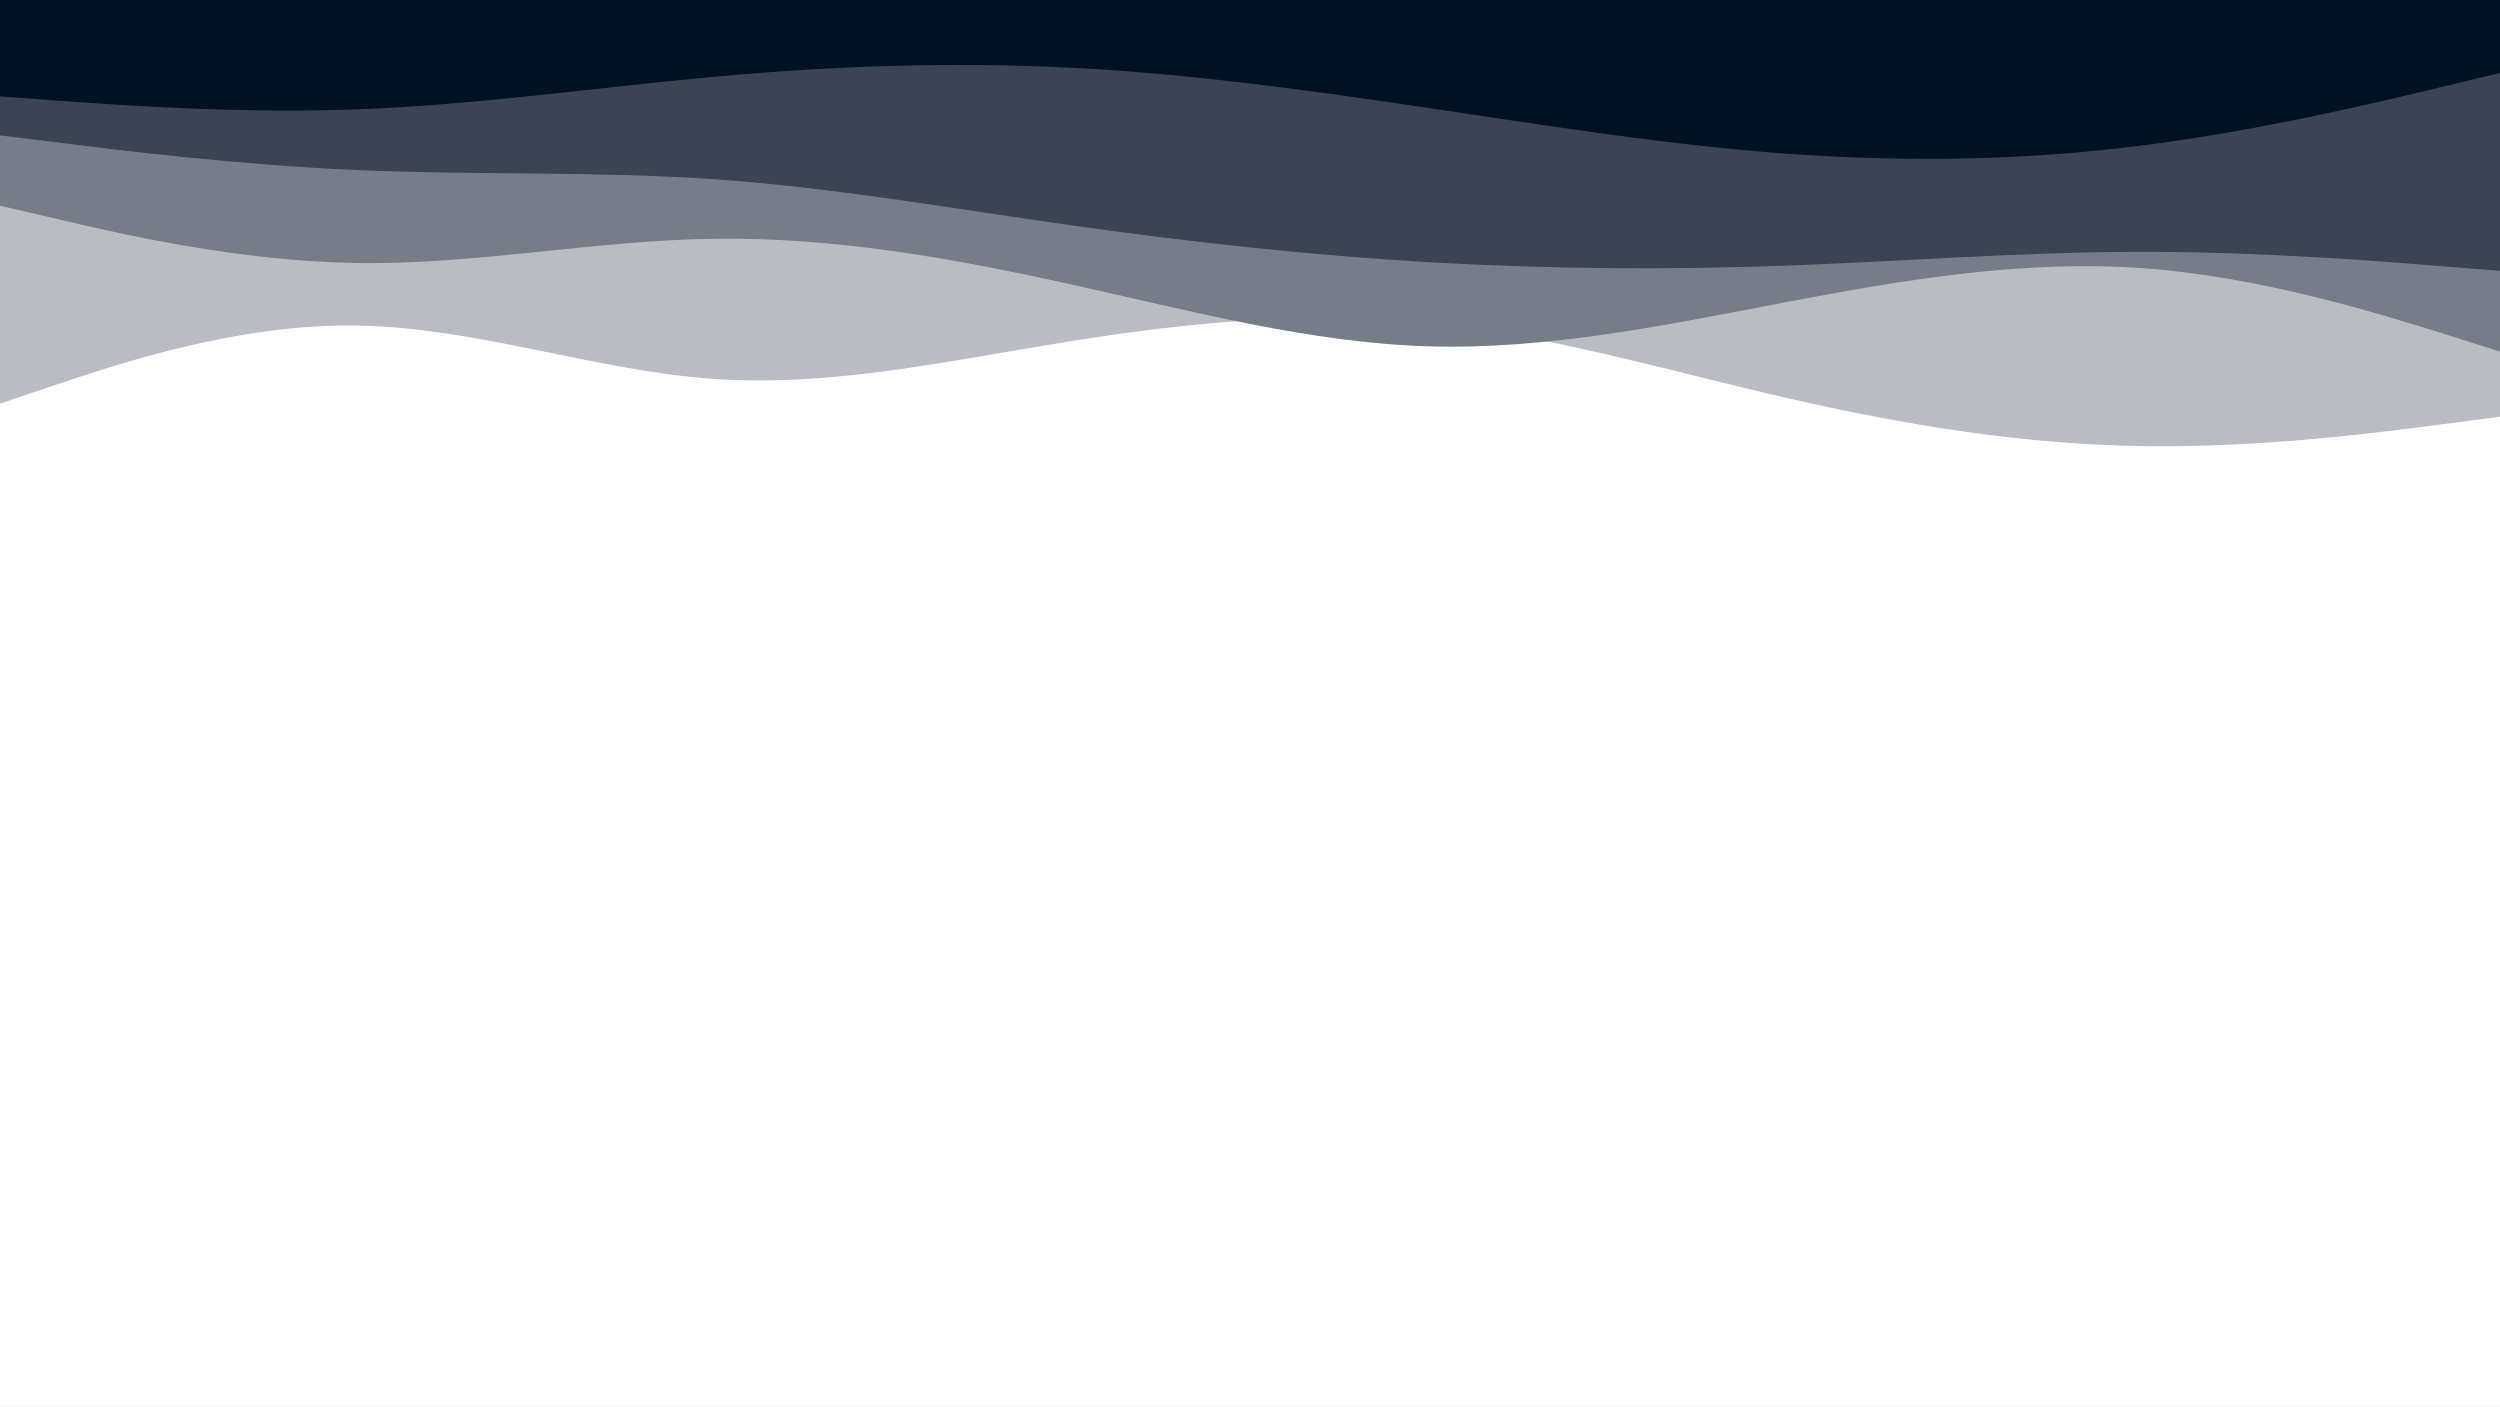
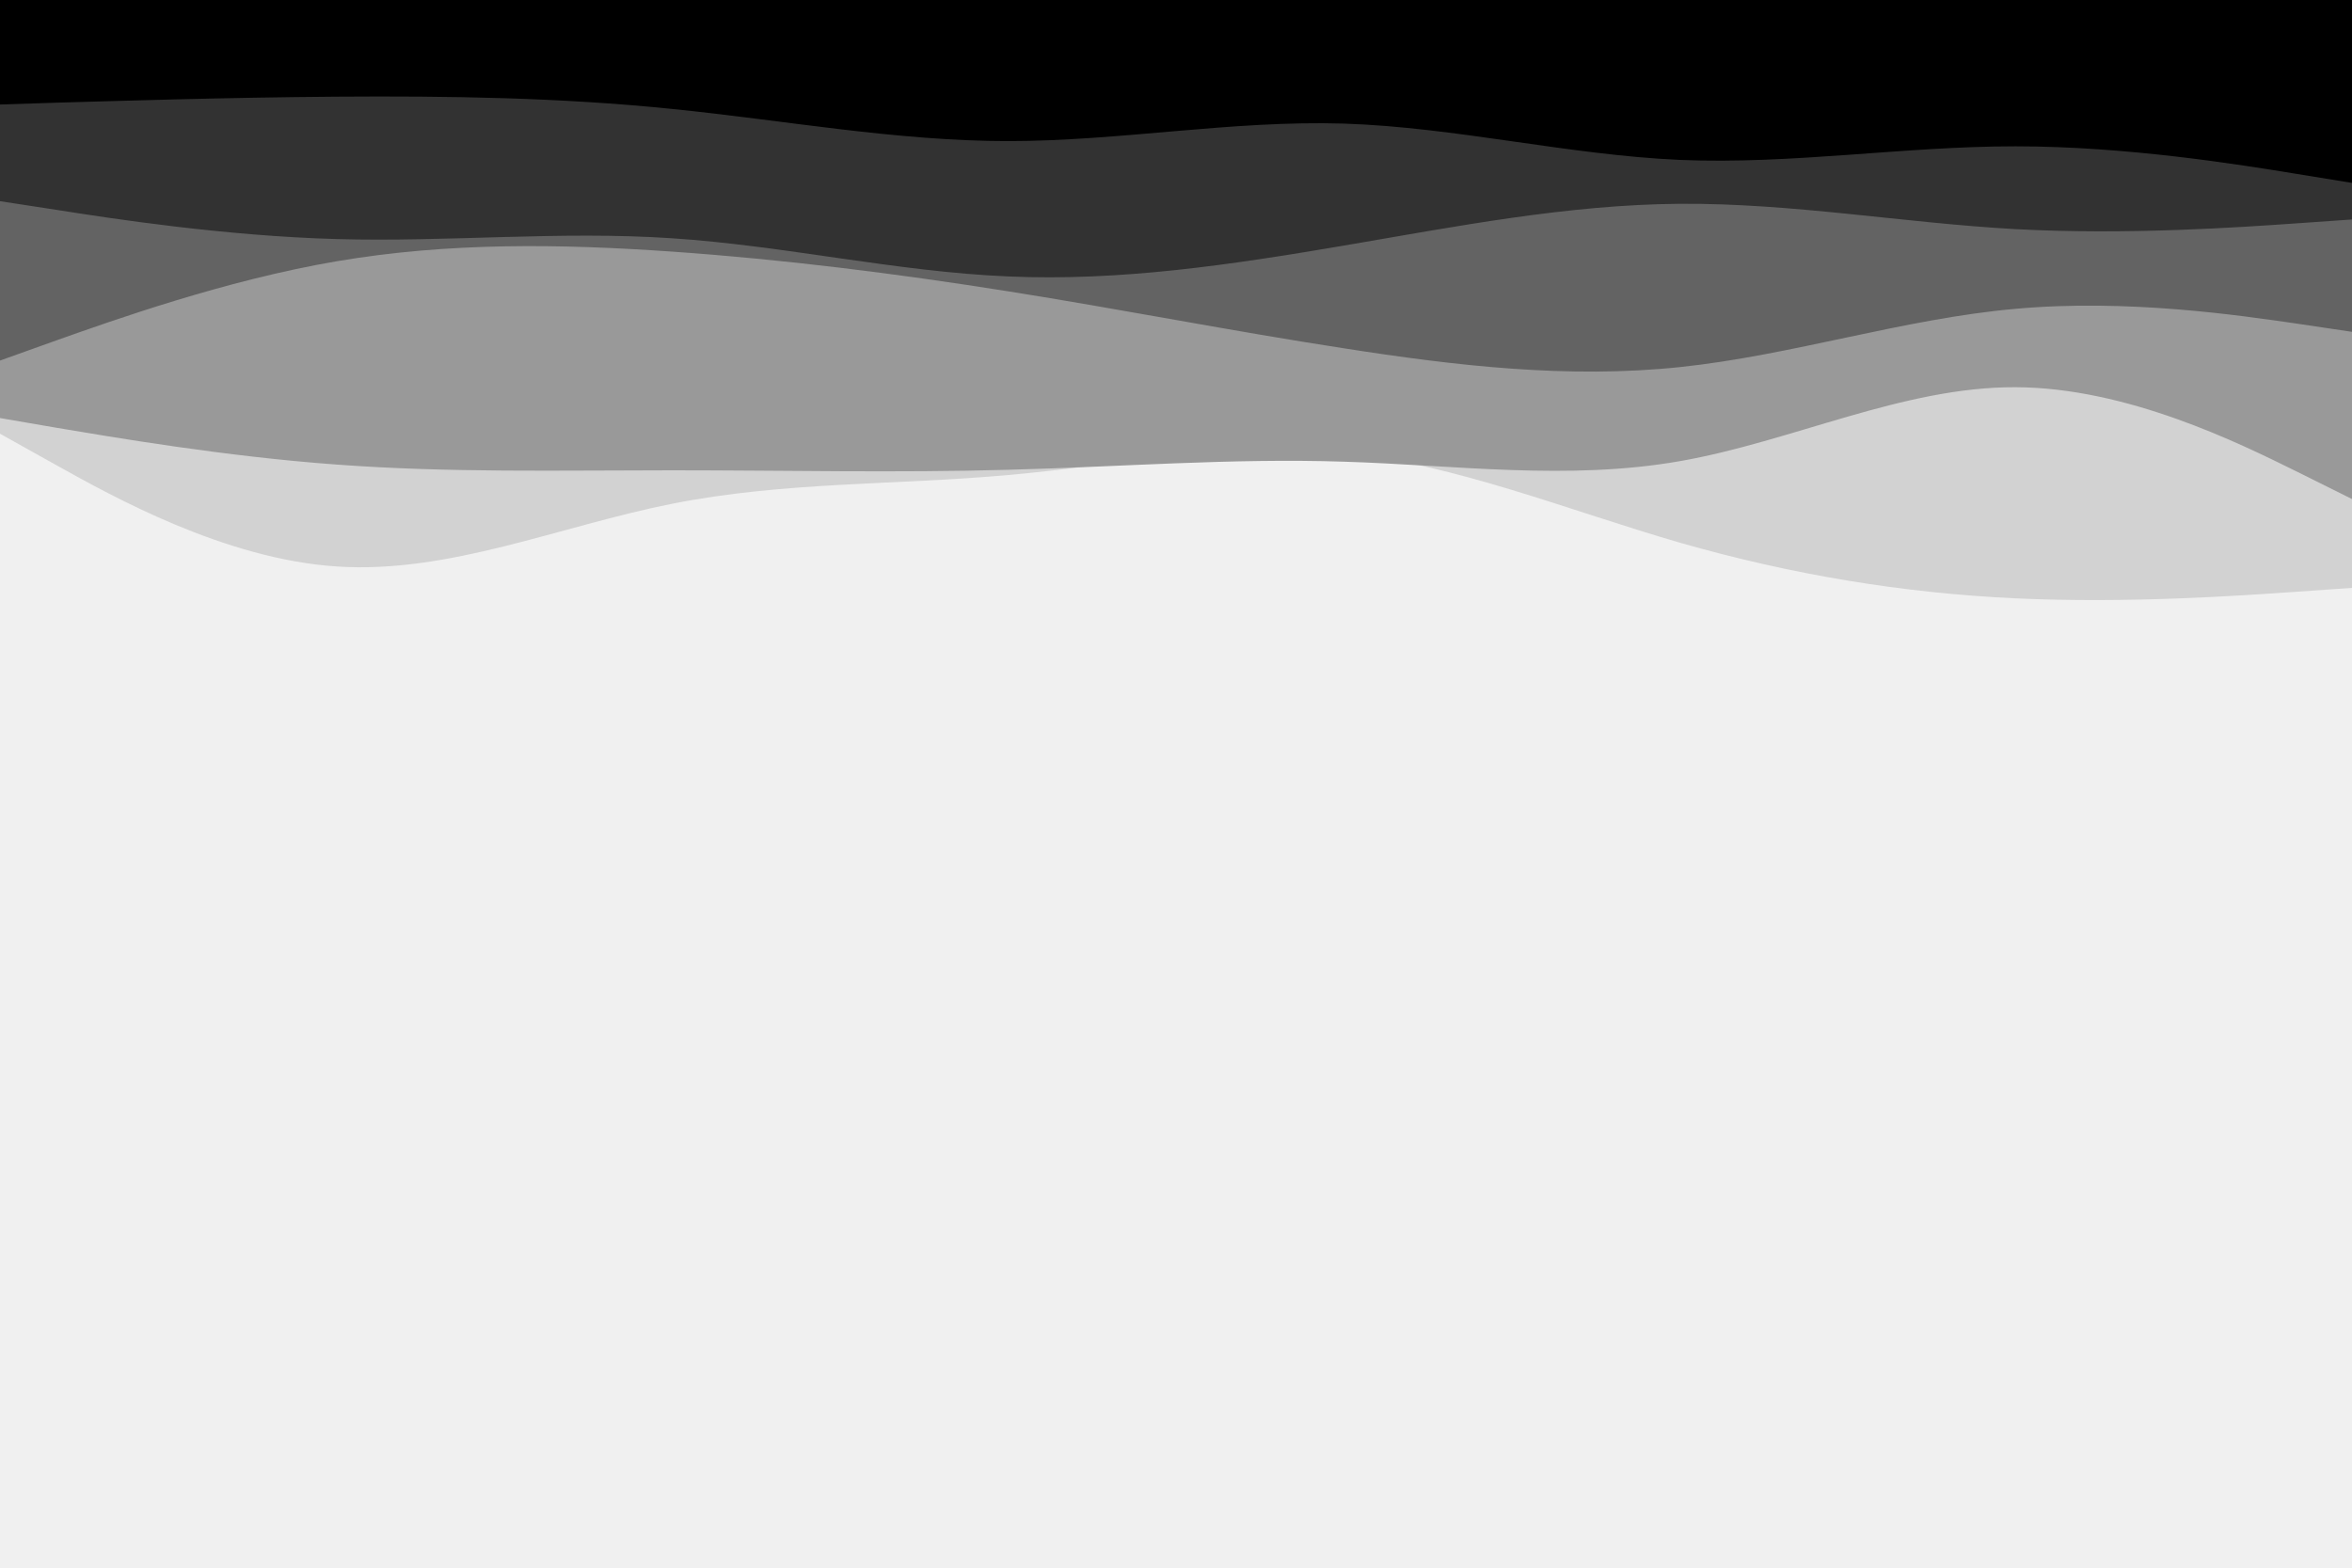
- <svg xmlns="http://www.w3.org/2000/svg" id="visual" viewBox="0 0 960 540" width="960" height="540" version="1.1">
-   <rect x="0" y="0" width="960" height="540" fill="#ffffff" />
-   <path d="M0 210L22.8 203.5C45.7 197 91.3 184 137 178.5C182.7 173 228.3 175 274 176C319.7 177 365.3 177 411.2 174.5C457 172 503 167 548.8 170.2C594.7 173.3 640.3 184.7 686 188.7C731.7 192.7 777.3 189.3 823 180.2C868.7 171 914.3 156 937.2 148.5L960 141L960 0L937.2 0C914.3 0 868.7 0 823 0C777.3 0 731.7 0 686 0C640.3 0 594.7 0 548.8 0C503 0 457 0 411.2 0C365.3 0 319.7 0 274 0C228.3 0 182.7 0 137 0C91.3 0 45.7 0 22.8 0L0 0Z" fill="#ffffff" />
-   <path d="M0 155L22.8 147.3C45.7 139.7 91.3 124.3 137 125C182.7 125.7 228.3 142.3 274 145.5C319.7 148.7 365.3 138.3 411.2 131C457 123.7 503 119.3 548.8 124C594.7 128.7 640.3 142.3 686 152.8C731.7 163.3 777.3 170.7 823 171.3C868.7 172 914.3 166 937.2 163L960 160L960 0L937.2 0C914.3 0 868.7 0 823 0C777.3 0 731.7 0 686 0C640.3 0 594.7 0 548.8 0C503 0 457 0 411.2 0C365.3 0 319.7 0 274 0C228.3 0 182.7 0 137 0C91.3 0 45.7 0 22.8 0L0 0Z" fill="#b9bcc2" />
-   <path d="M0 79L22.8 84.3C45.7 89.7 91.3 100.3 137 101C182.7 101.7 228.3 92.3 274 91.7C319.7 91 365.3 99 411.2 109.2C457 119.3 503 131.7 548.8 133C594.7 134.3 640.3 124.7 686 116C731.7 107.3 777.3 99.7 823 103C868.7 106.3 914.3 120.7 937.2 127.8L960 135L960 0L937.2 0C914.3 0 868.7 0 823 0C777.3 0 731.7 0 686 0C640.3 0 594.7 0 548.8 0C503 0 457 0 411.2 0C365.3 0 319.7 0 274 0C228.3 0 182.7 0 137 0C91.3 0 45.7 0 22.8 0L0 0Z" fill="#777d88" />
-   <path d="M0 52L22.8 54.8C45.7 57.7 91.3 63.3 137 65.3C182.7 67.3 228.3 65.7 274 68.8C319.7 72 365.3 80 411.2 86.5C457 93 503 98 548.8 100.7C594.7 103.3 640.3 103.7 686 102C731.7 100.3 777.3 96.7 823 96.7C868.7 96.7 914.3 100.3 937.2 102.2L960 104L960 0L937.2 0C914.3 0 868.7 0 823 0C777.3 0 731.7 0 686 0C640.3 0 594.7 0 548.8 0C503 0 457 0 411.2 0C365.3 0 319.7 0 274 0C228.3 0 182.7 0 137 0C91.3 0 45.7 0 22.8 0L0 0Z" fill="#3a4452" />
-   <path d="M0 37L22.8 38.7C45.7 40.3 91.3 43.7 137 42C182.7 40.3 228.3 33.7 274 29.5C319.7 25.3 365.3 23.7 411.2 26C457 28.3 503 34.7 548.8 41.5C594.7 48.3 640.3 55.7 686 59C731.7 62.3 777.3 61.7 823 55.8C868.7 50 914.3 39 937.2 33.5L960 28L960 0L937.2 0C914.3 0 868.7 0 823 0C777.3 0 731.7 0 686 0C640.3 0 594.7 0 548.8 0C503 0 457 0 411.2 0C365.3 0 319.7 0 274 0C228.3 0 182.7 0 137 0C91.3 0 45.7 0 22.8 0L0 0Z" fill="#001122" />
+ <svg xmlns="http://www.w3.org/2000/svg" id="visual" viewBox="0 0 900 600" width="900" height="600" version="1.1">
+   <path d="M0 166L21.5 178C43 190 86 214 128.8 216.8C171.7 219.7 214.3 201.3 257.2 192.8C300 184.3 343 185.7 385.8 181.8C428.7 178 471.3 169 514.2 173.3C557 177.7 600 195.3 642.8 207.7C685.7 220 728.3 227 771.2 229C814 231 857 228 878.5 226.5L900 225L900 0L878.5 0C857 0 814 0 771.2 0C728.3 0 685.7 0 642.8 0C600 0 557 0 514.2 0C471.3 0 428.7 0 385.8 0C343 0 300 0 257.2 0C214.3 0 171.7 0 128.8 0C86 0 43 0 21.5 0L0 0Z" fill="#d2d2d2" />
+   <path d="M0 160L21.5 163.7C43 167.3 86 174.7 128.8 177.8C171.7 181 214.3 180 257.2 180C300 180 343 181 385.8 179.8C428.7 178.7 471.3 175.3 514.2 176.7C557 178 600 184 642.8 176.5C685.7 169 728.3 148 771.2 148.2C814 148.3 857 169.7 878.5 180.3L900 191L900 0L878.5 0C857 0 814 0 771.2 0C728.3 0 685.7 0 642.8 0C600 0 557 0 514.2 0C471.3 0 428.7 0 385.8 0C343 0 300 0 257.2 0C214.3 0 171.7 0 128.8 0C86 0 43 0 21.5 0L0 0Z" fill="#999999" />
+   <path d="M0 138L21.5 130.3C43 122.7 86 107.3 128.8 100C171.7 92.7 214.3 93.3 257.2 96.3C300 99.3 343 104.7 385.8 111.5C428.7 118.3 471.3 126.7 514.2 133.3C557 140 600 145 642.8 140.5C685.7 136 728.3 122 771.2 118.2C814 114.3 857 120.7 878.5 123.8L900 127L900 0L878.5 0C857 0 814 0 771.2 0C728.3 0 685.7 0 642.8 0C600 0 557 0 514.2 0C471.3 0 428.7 0 385.8 0C343 0 300 0 257.2 0C214.3 0 171.7 0 128.8 0C86 0 43 0 21.5 0L0 0Z" fill="#636363" />
+   <path d="M0 77L21.5 80.3C43 83.7 86 90.3 128.8 91.5C171.7 92.7 214.3 88.3 257.2 91.2C300 94 343 104 385.8 105.8C428.7 107.7 471.3 101.3 514.2 94C557 86.7 600 78.3 642.8 78C685.7 77.7 728.3 85.3 771.2 87.7C814 90 857 87 878.5 85.5L900 84L900 0L878.5 0C857 0 814 0 771.2 0C728.3 0 685.7 0 642.8 0C600 0 557 0 514.2 0C471.3 0 428.7 0 385.8 0C343 0 300 0 257.2 0C214.3 0 171.7 0 128.8 0C86 0 43 0 21.5 0L0 0Z" fill="#323232" />
+   <path d="M0 40L21.5 39.3C43 38.7 86 37.3 128.8 37C171.7 36.7 214.3 37.3 257.2 41.7C300 46 343 54 385.8 54C428.7 54 471.3 46 514.2 47.3C557 48.7 600 59.3 642.8 61.2C685.7 63 728.3 56 771.2 56C814 56 857 63 878.5 66.5L900 70L900 0L878.5 0C857 0 814 0 771.2 0C728.3 0 685.7 0 642.8 0C600 0 557 0 514.2 0C471.3 0 428.7 0 385.8 0C343 0 300 0 257.2 0C214.3 0 171.7 0 128.8 0C86 0 43 0 21.5 0L0 0Z" fill="#000000" />
</svg>
